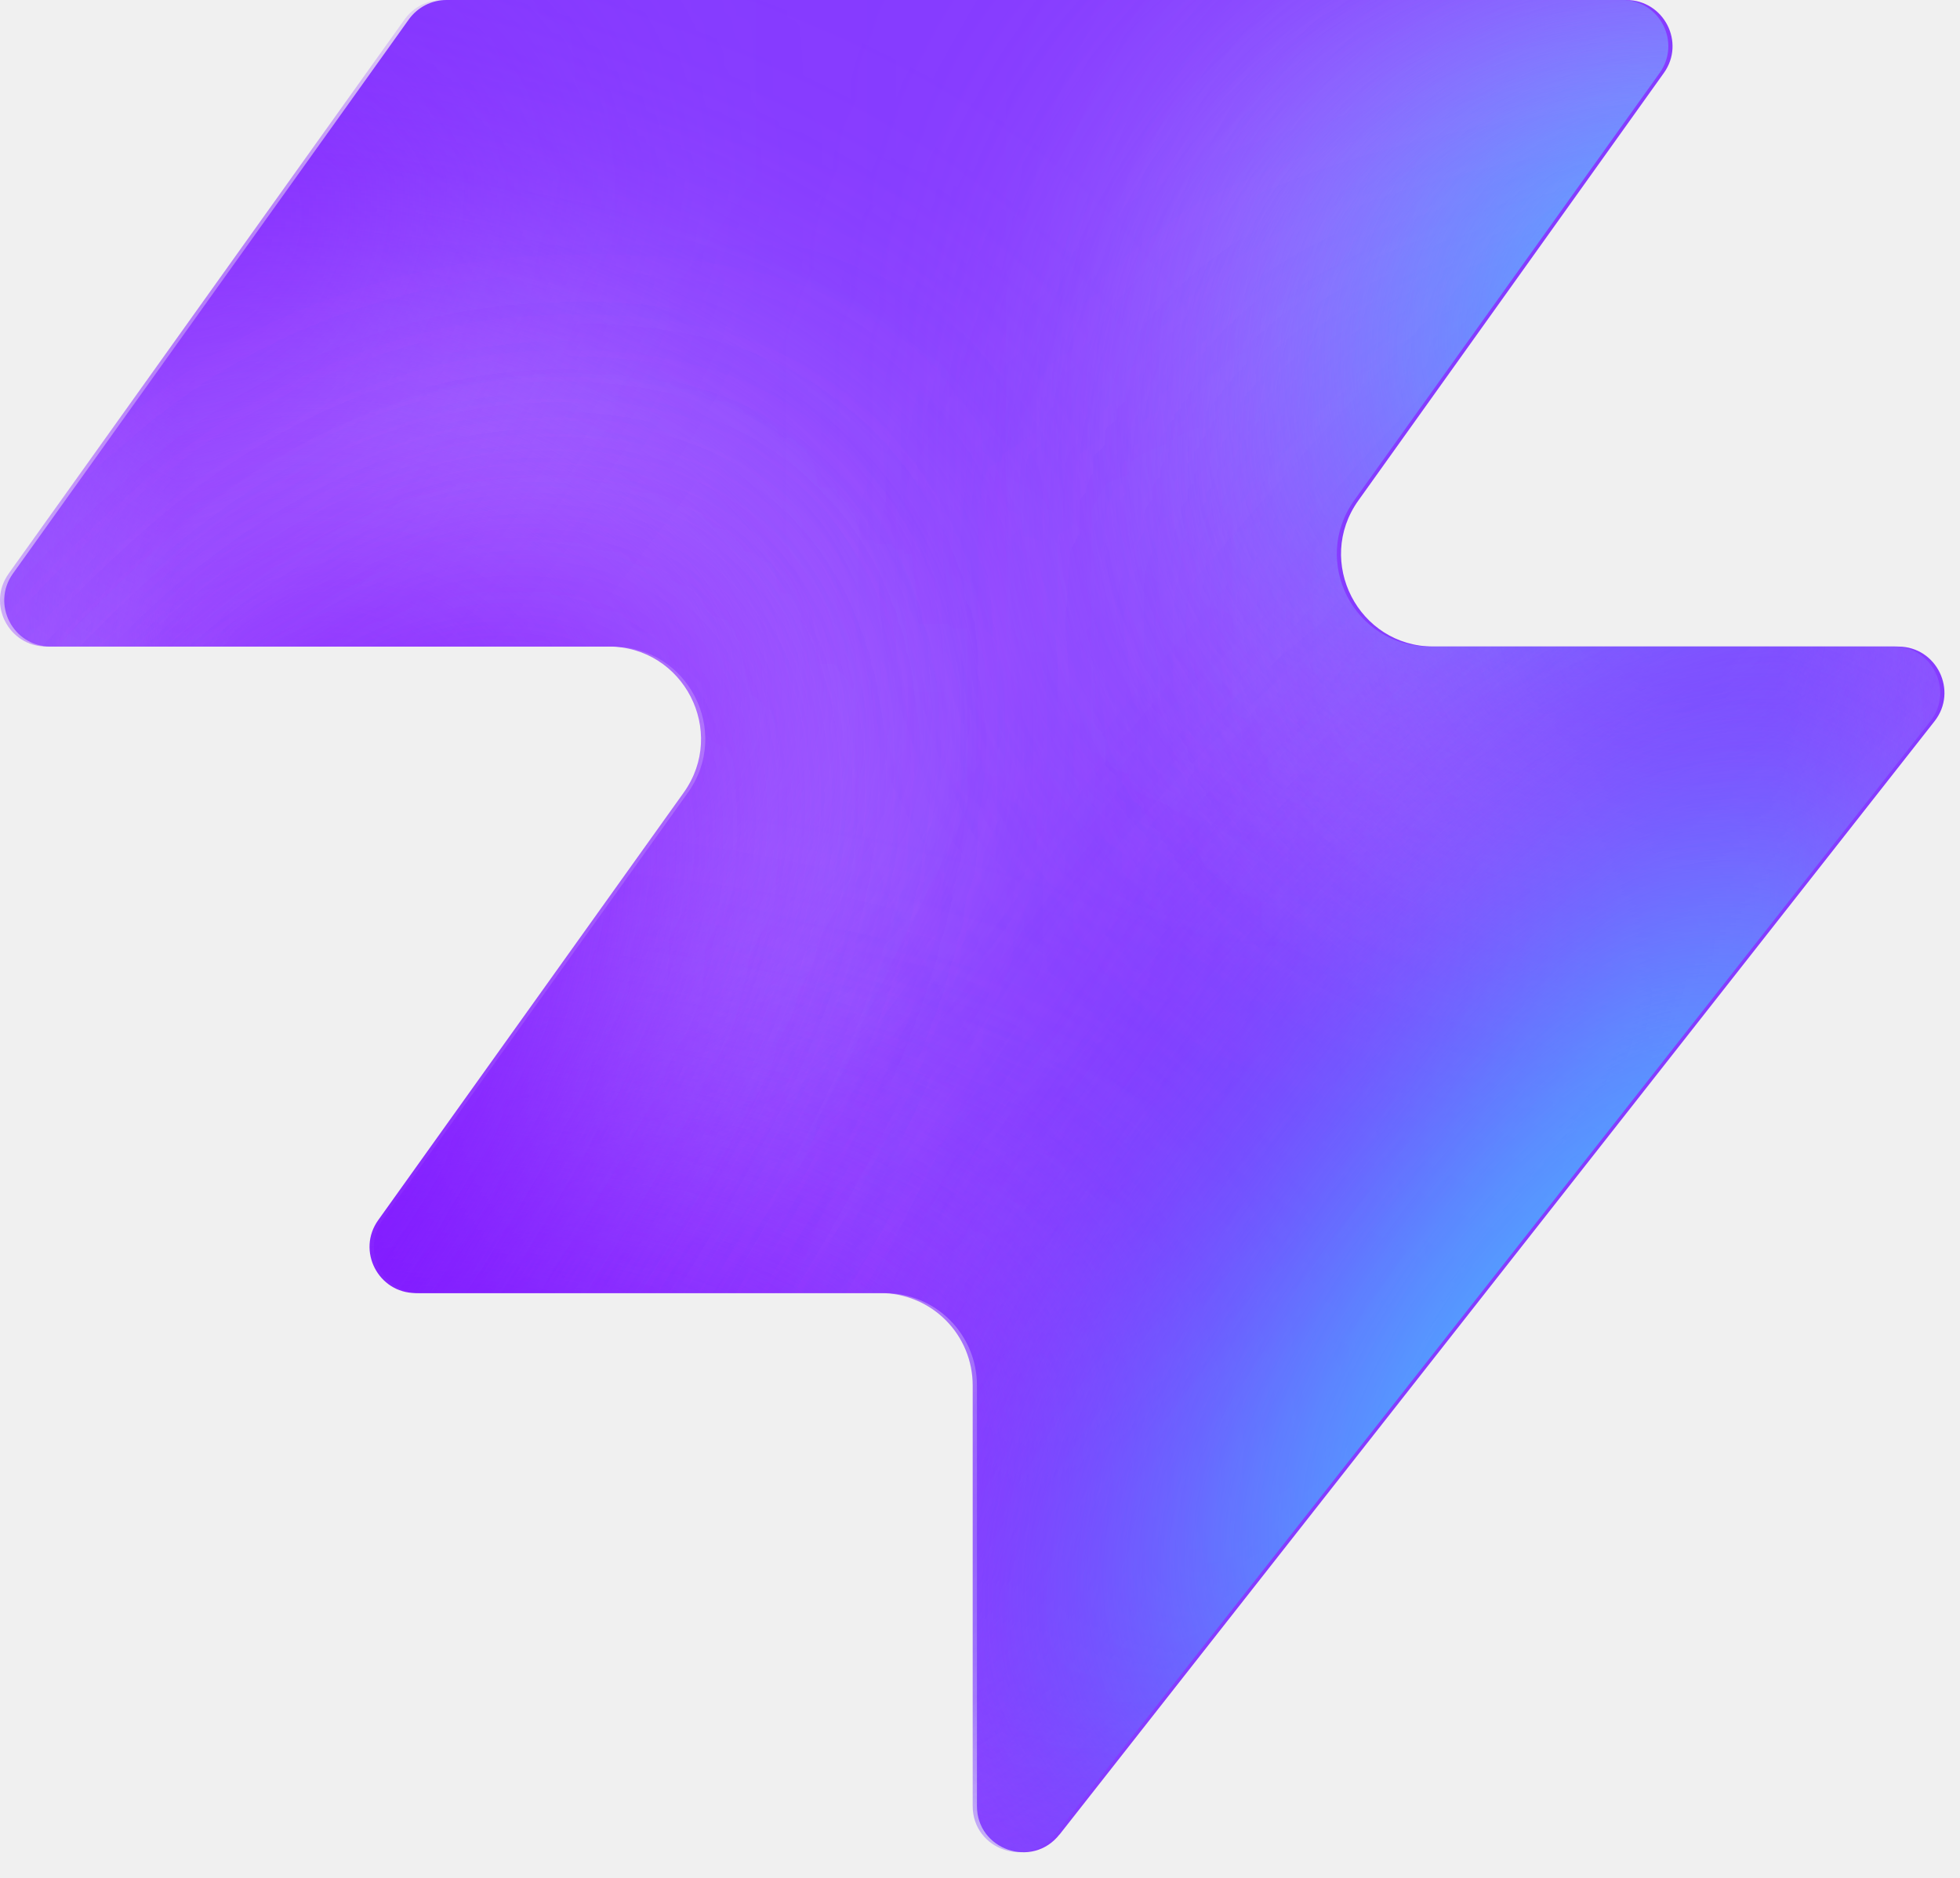
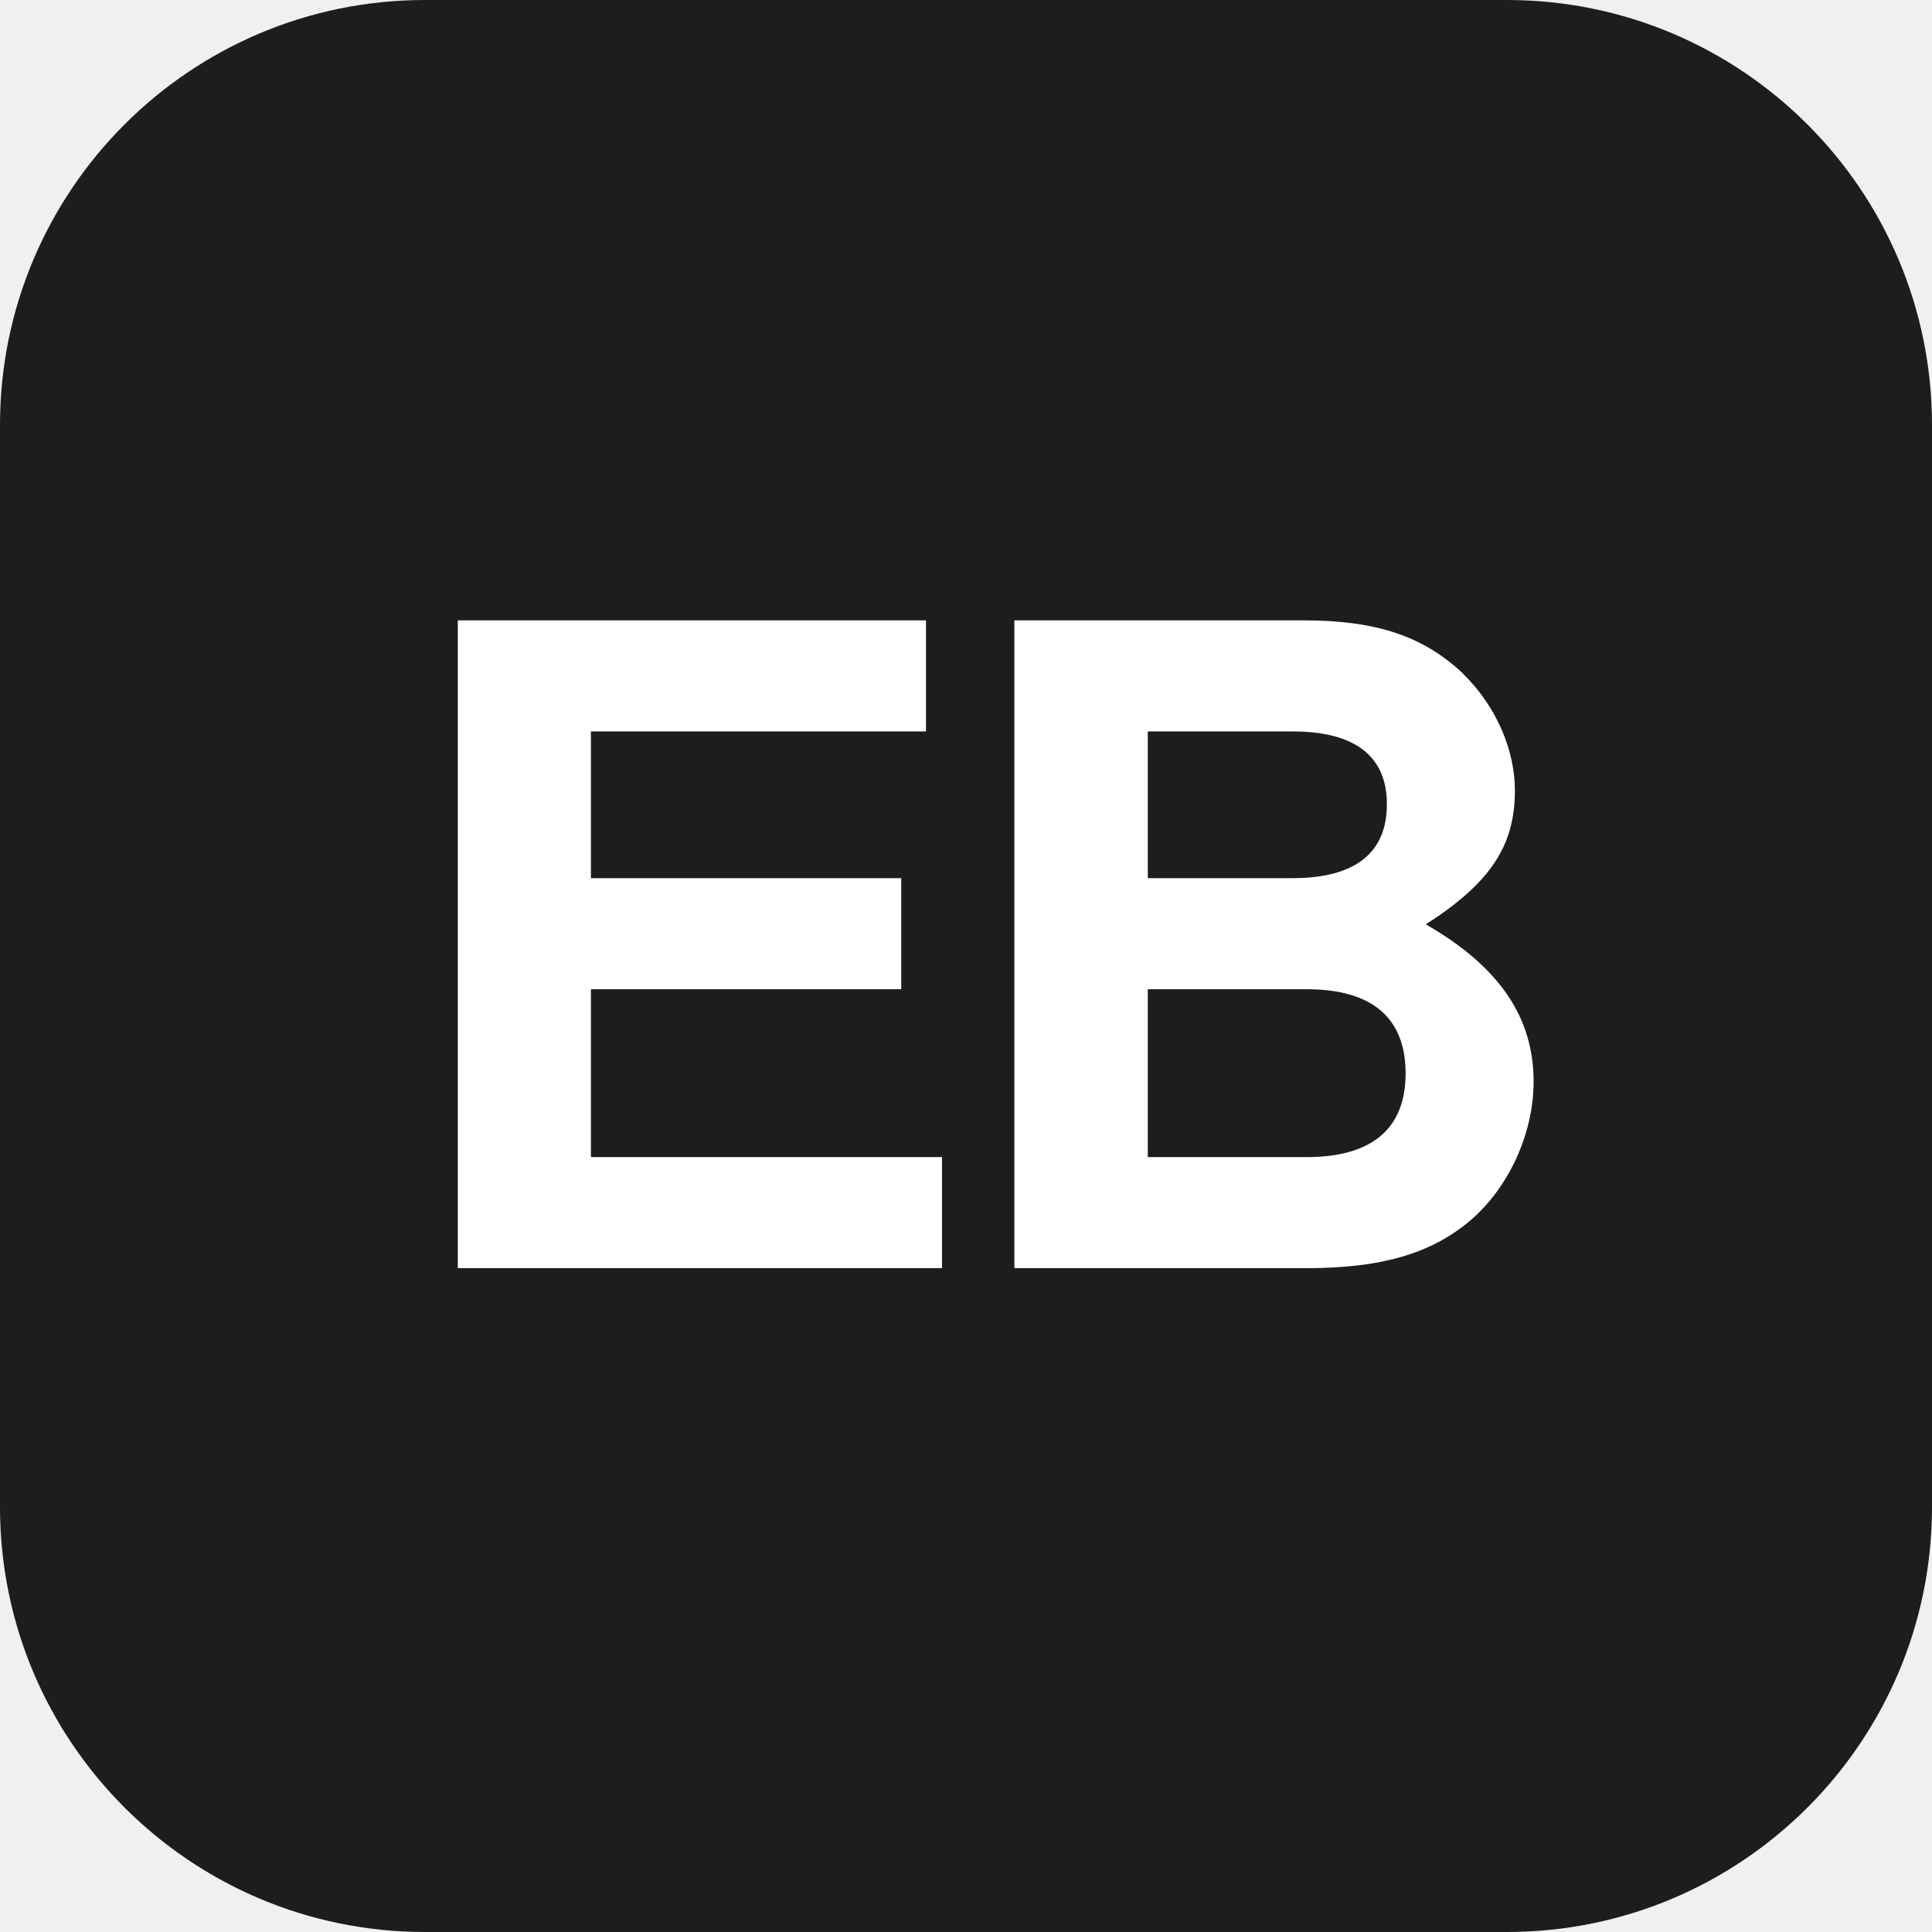
- <svg xmlns="http://www.w3.org/2000/svg" width="48" height="46" fill="none" viewBox="0 0 48 46">
-   <path fill="#863bff" d="M25.946 44.938c-.664.845-2.021.375-2.021-.698V33.937a2.26 2.26 0 0 0-2.262-2.262H10.287c-.92 0-1.456-1.04-.92-1.788l7.48-10.471c1.07-1.497 0-3.578-1.842-3.578H1.237c-.92 0-1.456-1.04-.92-1.788L10.013.474c.214-.297.556-.474.92-.474h28.894c.92 0 1.456 1.04.92 1.788l-7.48 10.471c-1.07 1.498 0 3.579 1.842 3.579h11.377c.943 0 1.473 1.088.89 1.83L25.947 44.94z" style="fill:#863bff;fill:color(display-p3 .525 .23 1);fill-opacity:1" />
-   <mask id="a" width="48" height="46" x="0" y="0" maskUnits="userSpaceOnUse" style="mask-type:alpha">
-     <path fill="#000" d="M25.842 44.938c-.664.844-2.021.375-2.021-.698V33.937a2.26 2.26 0 0 0-2.262-2.262H10.183c-.92 0-1.456-1.04-.92-1.788l7.48-10.471c1.07-1.498 0-3.579-1.842-3.579H1.133c-.92 0-1.456-1.04-.92-1.787L9.91.473c.214-.297.556-.474.92-.474h28.894c.92 0 1.456 1.04.92 1.788l-7.48 10.471c-1.07 1.498 0 3.578 1.842 3.578h11.377c.943 0 1.473 1.088.89 1.832L25.843 44.94z" style="fill:#000;fill-opacity:1" />
-   </mask>
-   <g mask="url(#a)">
-     <g filter="url(#b)">
-       <ellipse cx="5.508" cy="14.704" fill="#ede6ff" rx="5.508" ry="14.704" style="fill:#ede6ff;fill:color(display-p3 .927 .903 1);fill-opacity:1" transform="matrix(.00324 1 1 -.00324 -4.47 31.516)" />
-     </g>
-     <g filter="url(#c)">
-       <ellipse cx="10.399" cy="29.851" fill="#ede6ff" rx="10.399" ry="29.851" style="fill:#ede6ff;fill:color(display-p3 .927 .903 1);fill-opacity:1" transform="matrix(.00324 1 1 -.00324 -39.328 7.883)" />
-     </g>
-     <g filter="url(#d)">
-       <ellipse cx="5.508" cy="30.487" fill="#7e14ff" rx="5.508" ry="30.487" style="fill:#7e14ff;fill:color(display-p3 .492 .077 1);fill-opacity:1" transform="rotate(89.814 -25.913 -14.639)scale(1 -1)" />
-     </g>
-     <g filter="url(#e)">
-       <ellipse cx="5.508" cy="30.599" fill="#7e14ff" rx="5.508" ry="30.599" style="fill:#7e14ff;fill:color(display-p3 .492 .077 1);fill-opacity:1" transform="rotate(89.814 -32.644 -3.334)scale(1 -1)" />
-     </g>
-     <g filter="url(#f)">
-       <ellipse cx="5.508" cy="30.599" fill="#7e14ff" rx="5.508" ry="30.599" style="fill:#7e14ff;fill:color(display-p3 .492 .077 1);fill-opacity:1" transform="matrix(.00324 1 1 -.00324 -34.34 30.47)" />
-     </g>
-     <g filter="url(#g)">
-       <ellipse cx="14.072" cy="22.078" fill="#ede6ff" rx="14.072" ry="22.078" style="fill:#ede6ff;fill:color(display-p3 .927 .903 1);fill-opacity:1" transform="rotate(93.35 24.506 48.493)scale(-1 1)" />
-     </g>
-     <g filter="url(#h)">
-       <ellipse cx="3.47" cy="21.501" fill="#7e14ff" rx="3.47" ry="21.501" style="fill:#7e14ff;fill:color(display-p3 .492 .077 1);fill-opacity:1" transform="rotate(89.009 28.708 47.59)scale(-1 1)" />
-     </g>
-     <g filter="url(#i)">
-       <ellipse cx="3.47" cy="21.501" fill="#7e14ff" rx="3.47" ry="21.501" style="fill:#7e14ff;fill:color(display-p3 .492 .077 1);fill-opacity:1" transform="rotate(89.009 28.708 47.59)scale(-1 1)" />
-     </g>
-     <g filter="url(#j)">
-       <ellipse cx=".387" cy="8.972" fill="#7e14ff" rx="4.407" ry="29.108" style="fill:#7e14ff;fill:color(display-p3 .492 .077 1);fill-opacity:1" transform="rotate(39.51 .387 8.972)" />
-     </g>
-     <g filter="url(#k)">
-       <ellipse cx="47.523" cy="-6.092" fill="#7e14ff" rx="4.407" ry="29.108" style="fill:#7e14ff;fill:color(display-p3 .492 .077 1);fill-opacity:1" transform="rotate(37.892 47.523 -6.092)" />
-     </g>
-     <g filter="url(#l)">
-       <ellipse cx="41.412" cy="6.333" fill="#47bfff" rx="5.971" ry="9.665" style="fill:#47bfff;fill:color(display-p3 .28 .748 1);fill-opacity:1" transform="rotate(37.892 41.412 6.333)" />
-     </g>
-     <g filter="url(#m)">
-       <ellipse cx="-1.879" cy="38.332" fill="#7e14ff" rx="4.407" ry="29.108" style="fill:#7e14ff;fill:color(display-p3 .492 .077 1);fill-opacity:1" transform="rotate(37.892 -1.88 38.332)" />
-     </g>
-     <g filter="url(#n)">
-       <ellipse cx="-1.879" cy="38.332" fill="#7e14ff" rx="4.407" ry="29.108" style="fill:#7e14ff;fill:color(display-p3 .492 .077 1);fill-opacity:1" transform="rotate(37.892 -1.88 38.332)" />
-     </g>
-     <g filter="url(#o)">
-       <ellipse cx="35.651" cy="29.907" fill="#7e14ff" rx="4.407" ry="29.108" style="fill:#7e14ff;fill:color(display-p3 .492 .077 1);fill-opacity:1" transform="rotate(37.892 35.651 29.907)" />
-     </g>
-     <g filter="url(#p)">
-       <ellipse cx="38.418" cy="32.4" fill="#47bfff" rx="5.971" ry="15.297" style="fill:#47bfff;fill:color(display-p3 .28 .748 1);fill-opacity:1" transform="rotate(37.892 38.418 32.4)" />
-     </g>
-   </g>
-   <defs>
-     <filter id="b" width="60.045" height="41.654" x="-19.77" y="16.149" color-interpolation-filters="sRGB" filterUnits="userSpaceOnUse">
-       <feFlood flood-opacity="0" result="BackgroundImageFix" />
-       <feBlend in="SourceGraphic" in2="BackgroundImageFix" result="shape" />
-       <feGaussianBlur result="effect1_foregroundBlur_2002_17158" stdDeviation="7.659" />
-     </filter>
-     <filter id="c" width="90.34" height="51.437" x="-54.613" y="-7.533" color-interpolation-filters="sRGB" filterUnits="userSpaceOnUse">
-       <feFlood flood-opacity="0" result="BackgroundImageFix" />
-       <feBlend in="SourceGraphic" in2="BackgroundImageFix" result="shape" />
-       <feGaussianBlur result="effect1_foregroundBlur_2002_17158" stdDeviation="7.659" />
-     </filter>
-     <filter id="d" width="79.355" height="29.4" x="-49.64" y="2.03" color-interpolation-filters="sRGB" filterUnits="userSpaceOnUse">
-       <feFlood flood-opacity="0" result="BackgroundImageFix" />
-       <feBlend in="SourceGraphic" in2="BackgroundImageFix" result="shape" />
-       <feGaussianBlur result="effect1_foregroundBlur_2002_17158" stdDeviation="4.596" />
-     </filter>
-     <filter id="e" width="79.579" height="29.4" x="-45.045" y="20.029" color-interpolation-filters="sRGB" filterUnits="userSpaceOnUse">
-       <feFlood flood-opacity="0" result="BackgroundImageFix" />
-       <feBlend in="SourceGraphic" in2="BackgroundImageFix" result="shape" />
-       <feGaussianBlur result="effect1_foregroundBlur_2002_17158" stdDeviation="4.596" />
-     </filter>
-     <filter id="f" width="79.579" height="29.4" x="-43.513" y="21.178" color-interpolation-filters="sRGB" filterUnits="userSpaceOnUse">
-       <feFlood flood-opacity="0" result="BackgroundImageFix" />
-       <feBlend in="SourceGraphic" in2="BackgroundImageFix" result="shape" />
-       <feGaussianBlur result="effect1_foregroundBlur_2002_17158" stdDeviation="4.596" />
-     </filter>
-     <filter id="g" width="74.749" height="58.852" x="15.756" y="-17.901" color-interpolation-filters="sRGB" filterUnits="userSpaceOnUse">
-       <feFlood flood-opacity="0" result="BackgroundImageFix" />
-       <feBlend in="SourceGraphic" in2="BackgroundImageFix" result="shape" />
-       <feGaussianBlur result="effect1_foregroundBlur_2002_17158" stdDeviation="7.659" />
-     </filter>
-     <filter id="h" width="61.377" height="25.362" x="23.548" y="2.284" color-interpolation-filters="sRGB" filterUnits="userSpaceOnUse">
-       <feFlood flood-opacity="0" result="BackgroundImageFix" />
-       <feBlend in="SourceGraphic" in2="BackgroundImageFix" result="shape" />
-       <feGaussianBlur result="effect1_foregroundBlur_2002_17158" stdDeviation="4.596" />
-     </filter>
-     <filter id="i" width="61.377" height="25.362" x="23.548" y="2.284" color-interpolation-filters="sRGB" filterUnits="userSpaceOnUse">
-       <feFlood flood-opacity="0" result="BackgroundImageFix" />
-       <feBlend in="SourceGraphic" in2="BackgroundImageFix" result="shape" />
-       <feGaussianBlur result="effect1_foregroundBlur_2002_17158" stdDeviation="4.596" />
-     </filter>
-     <filter id="j" width="56.045" height="63.649" x="-27.636" y="-22.853" color-interpolation-filters="sRGB" filterUnits="userSpaceOnUse">
-       <feFlood flood-opacity="0" result="BackgroundImageFix" />
-       <feBlend in="SourceGraphic" in2="BackgroundImageFix" result="shape" />
-       <feGaussianBlur result="effect1_foregroundBlur_2002_17158" stdDeviation="4.596" />
-     </filter>
-     <filter id="k" width="54.814" height="64.646" x="20.116" y="-38.415" color-interpolation-filters="sRGB" filterUnits="userSpaceOnUse">
-       <feFlood flood-opacity="0" result="BackgroundImageFix" />
-       <feBlend in="SourceGraphic" in2="BackgroundImageFix" result="shape" />
-       <feGaussianBlur result="effect1_foregroundBlur_2002_17158" stdDeviation="4.596" />
-     </filter>
-     <filter id="l" width="33.541" height="35.313" x="24.641" y="-11.323" color-interpolation-filters="sRGB" filterUnits="userSpaceOnUse">
-       <feFlood flood-opacity="0" result="BackgroundImageFix" />
-       <feBlend in="SourceGraphic" in2="BackgroundImageFix" result="shape" />
-       <feGaussianBlur result="effect1_foregroundBlur_2002_17158" stdDeviation="4.596" />
-     </filter>
-     <filter id="m" width="54.814" height="64.646" x="-29.286" y="6.009" color-interpolation-filters="sRGB" filterUnits="userSpaceOnUse">
-       <feFlood flood-opacity="0" result="BackgroundImageFix" />
-       <feBlend in="SourceGraphic" in2="BackgroundImageFix" result="shape" />
-       <feGaussianBlur result="effect1_foregroundBlur_2002_17158" stdDeviation="4.596" />
-     </filter>
-     <filter id="n" width="54.814" height="64.646" x="-29.286" y="6.009" color-interpolation-filters="sRGB" filterUnits="userSpaceOnUse">
-       <feFlood flood-opacity="0" result="BackgroundImageFix" />
-       <feBlend in="SourceGraphic" in2="BackgroundImageFix" result="shape" />
-       <feGaussianBlur result="effect1_foregroundBlur_2002_17158" stdDeviation="4.596" />
-     </filter>
-     <filter id="o" width="54.814" height="64.646" x="8.244" y="-2.416" color-interpolation-filters="sRGB" filterUnits="userSpaceOnUse">
-       <feFlood flood-opacity="0" result="BackgroundImageFix" />
-       <feBlend in="SourceGraphic" in2="BackgroundImageFix" result="shape" />
-       <feGaussianBlur result="effect1_foregroundBlur_2002_17158" stdDeviation="4.596" />
-     </filter>
-     <filter id="p" width="39.409" height="43.623" x="18.713" y="10.588" color-interpolation-filters="sRGB" filterUnits="userSpaceOnUse">
-       <feFlood flood-opacity="0" result="BackgroundImageFix" />
-       <feBlend in="SourceGraphic" in2="BackgroundImageFix" result="shape" />
-       <feGaussianBlur result="effect1_foregroundBlur_2002_17158" stdDeviation="4.596" />
-     </filter>
-   </defs>
+ <svg xmlns="http://www.w3.org/2000/svg" viewBox="0 0 100 100">
+   <rect width="100" height="100" rx="22" fill="#1d1d1f" />
+   <text x="51" y="50" dy="0.34em" text-anchor="middle" font-family="-apple-system, BlinkMacSystemFont, 'Segoe UI', Helvetica, Arial, sans-serif" font-size="46" font-weight="800" fill="#ffffff" letter-spacing="-2">EB</text>
</svg>
